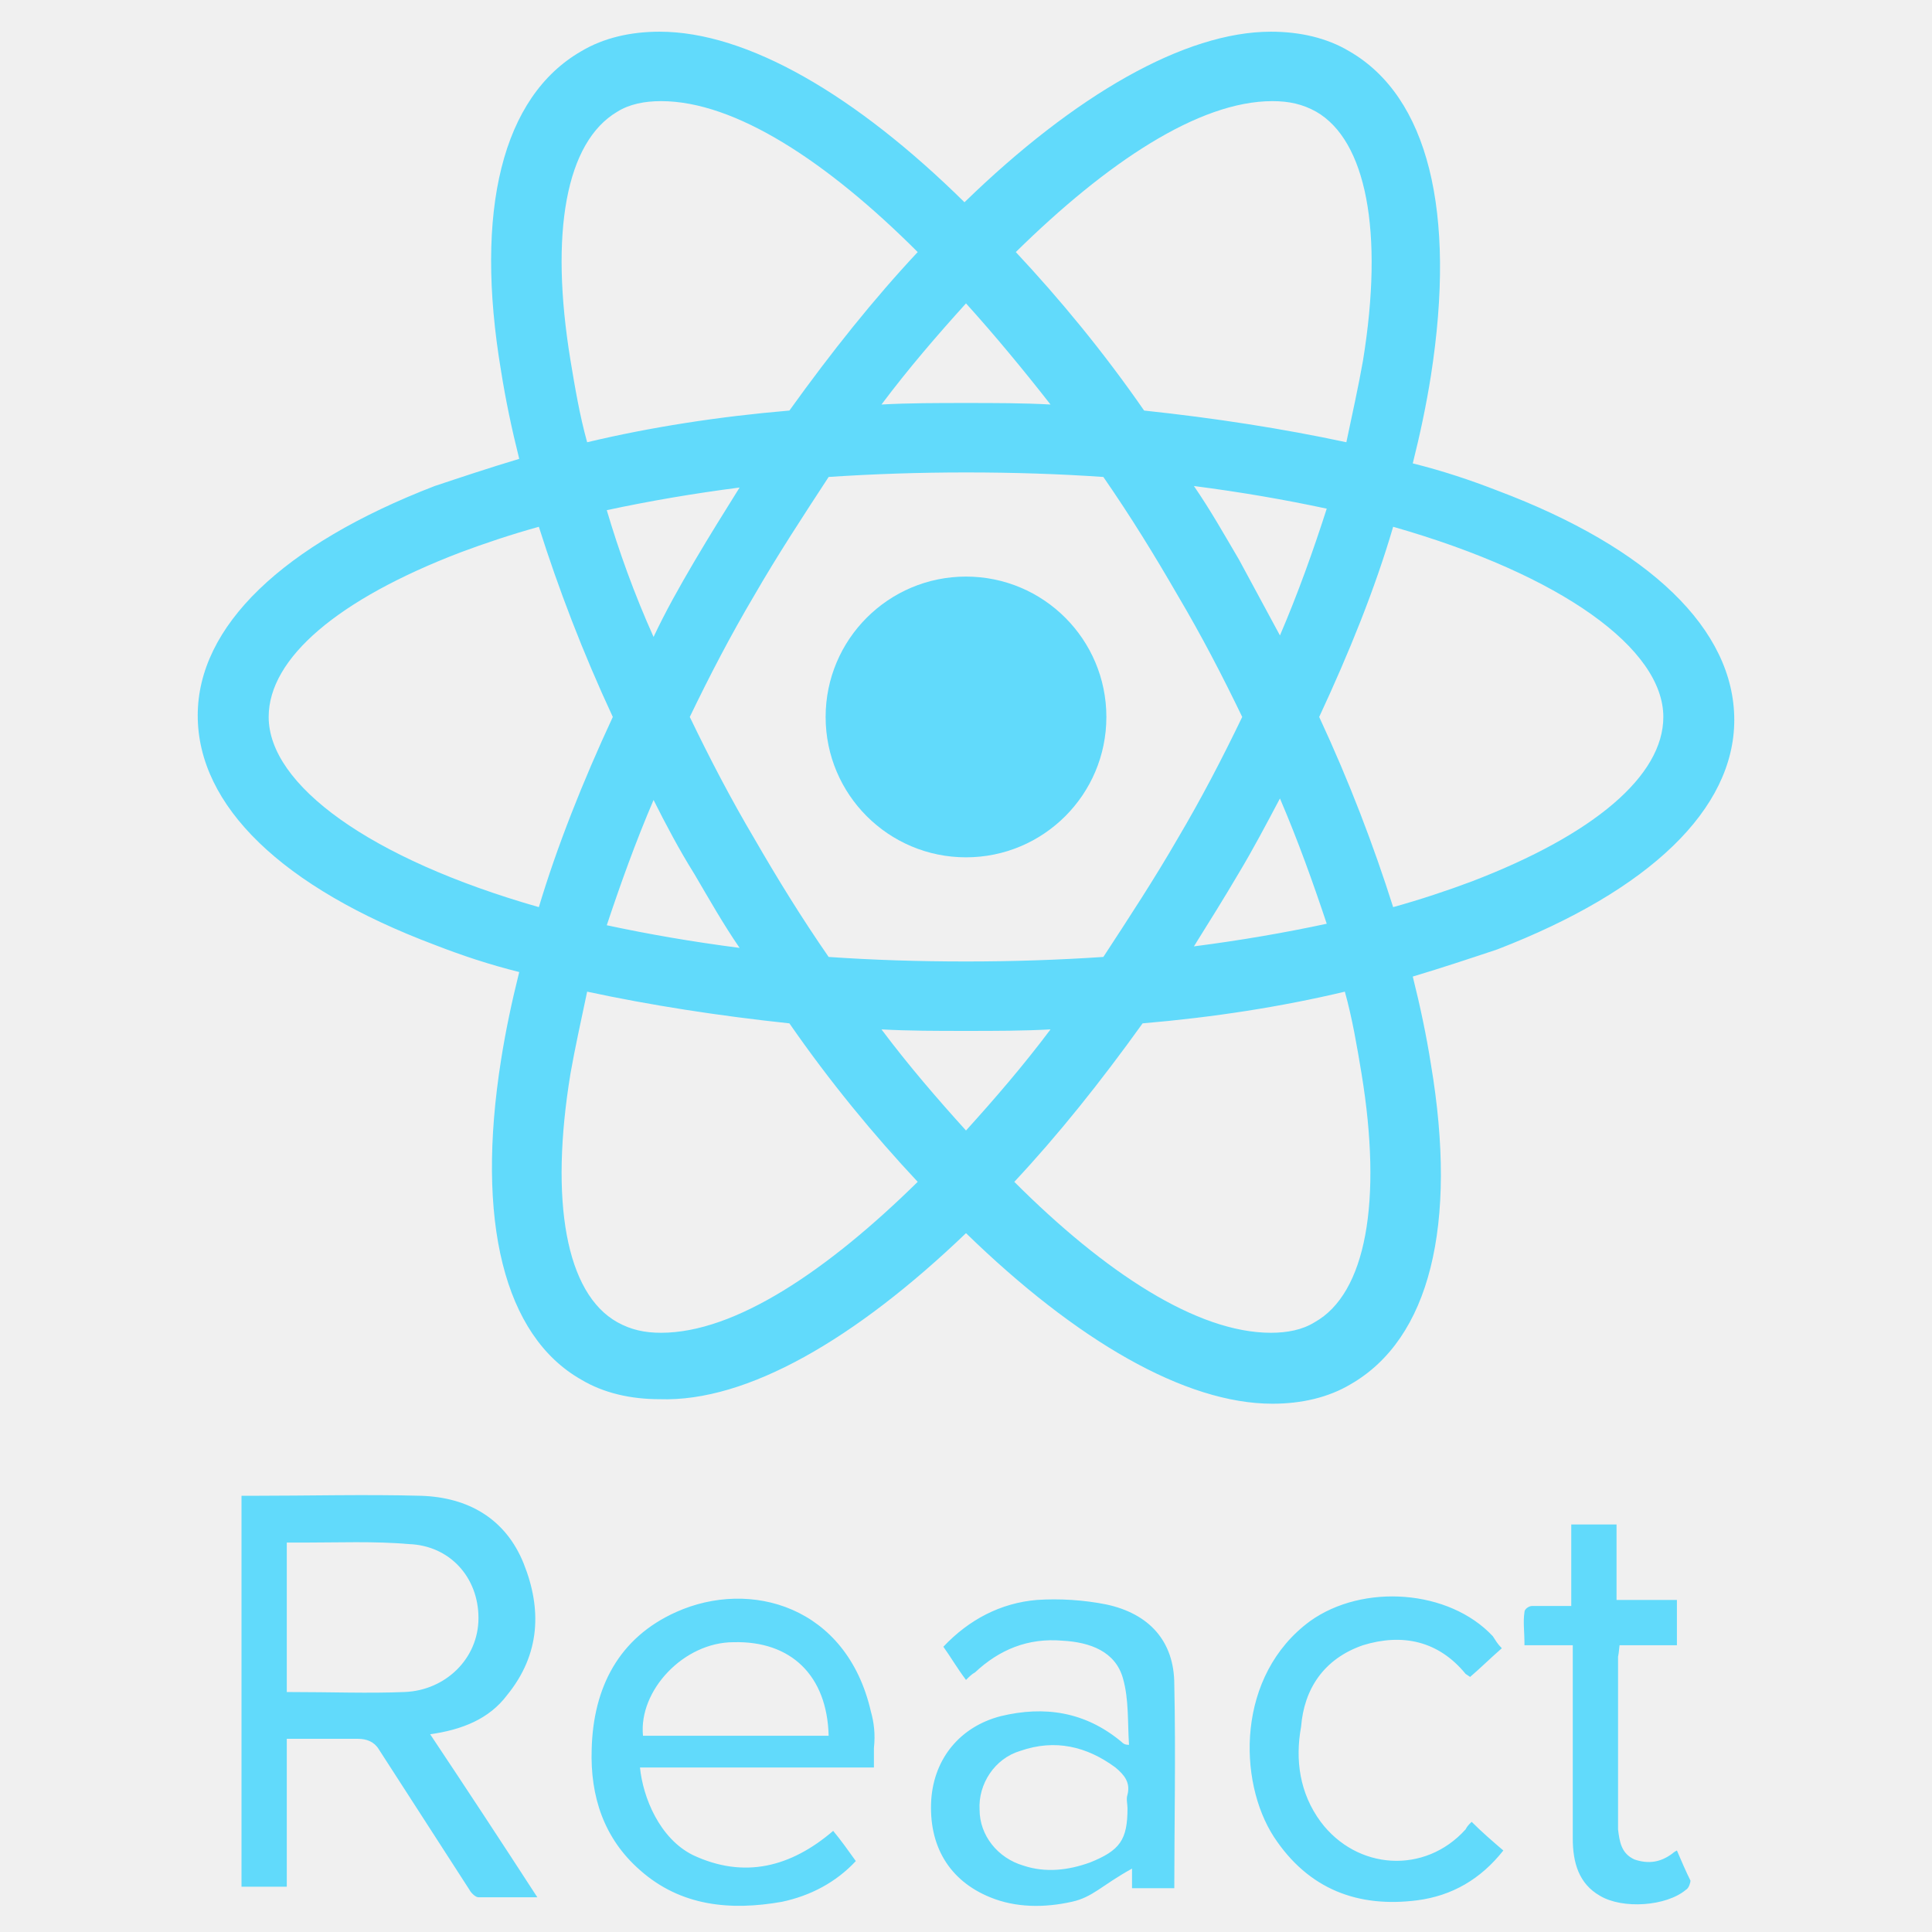
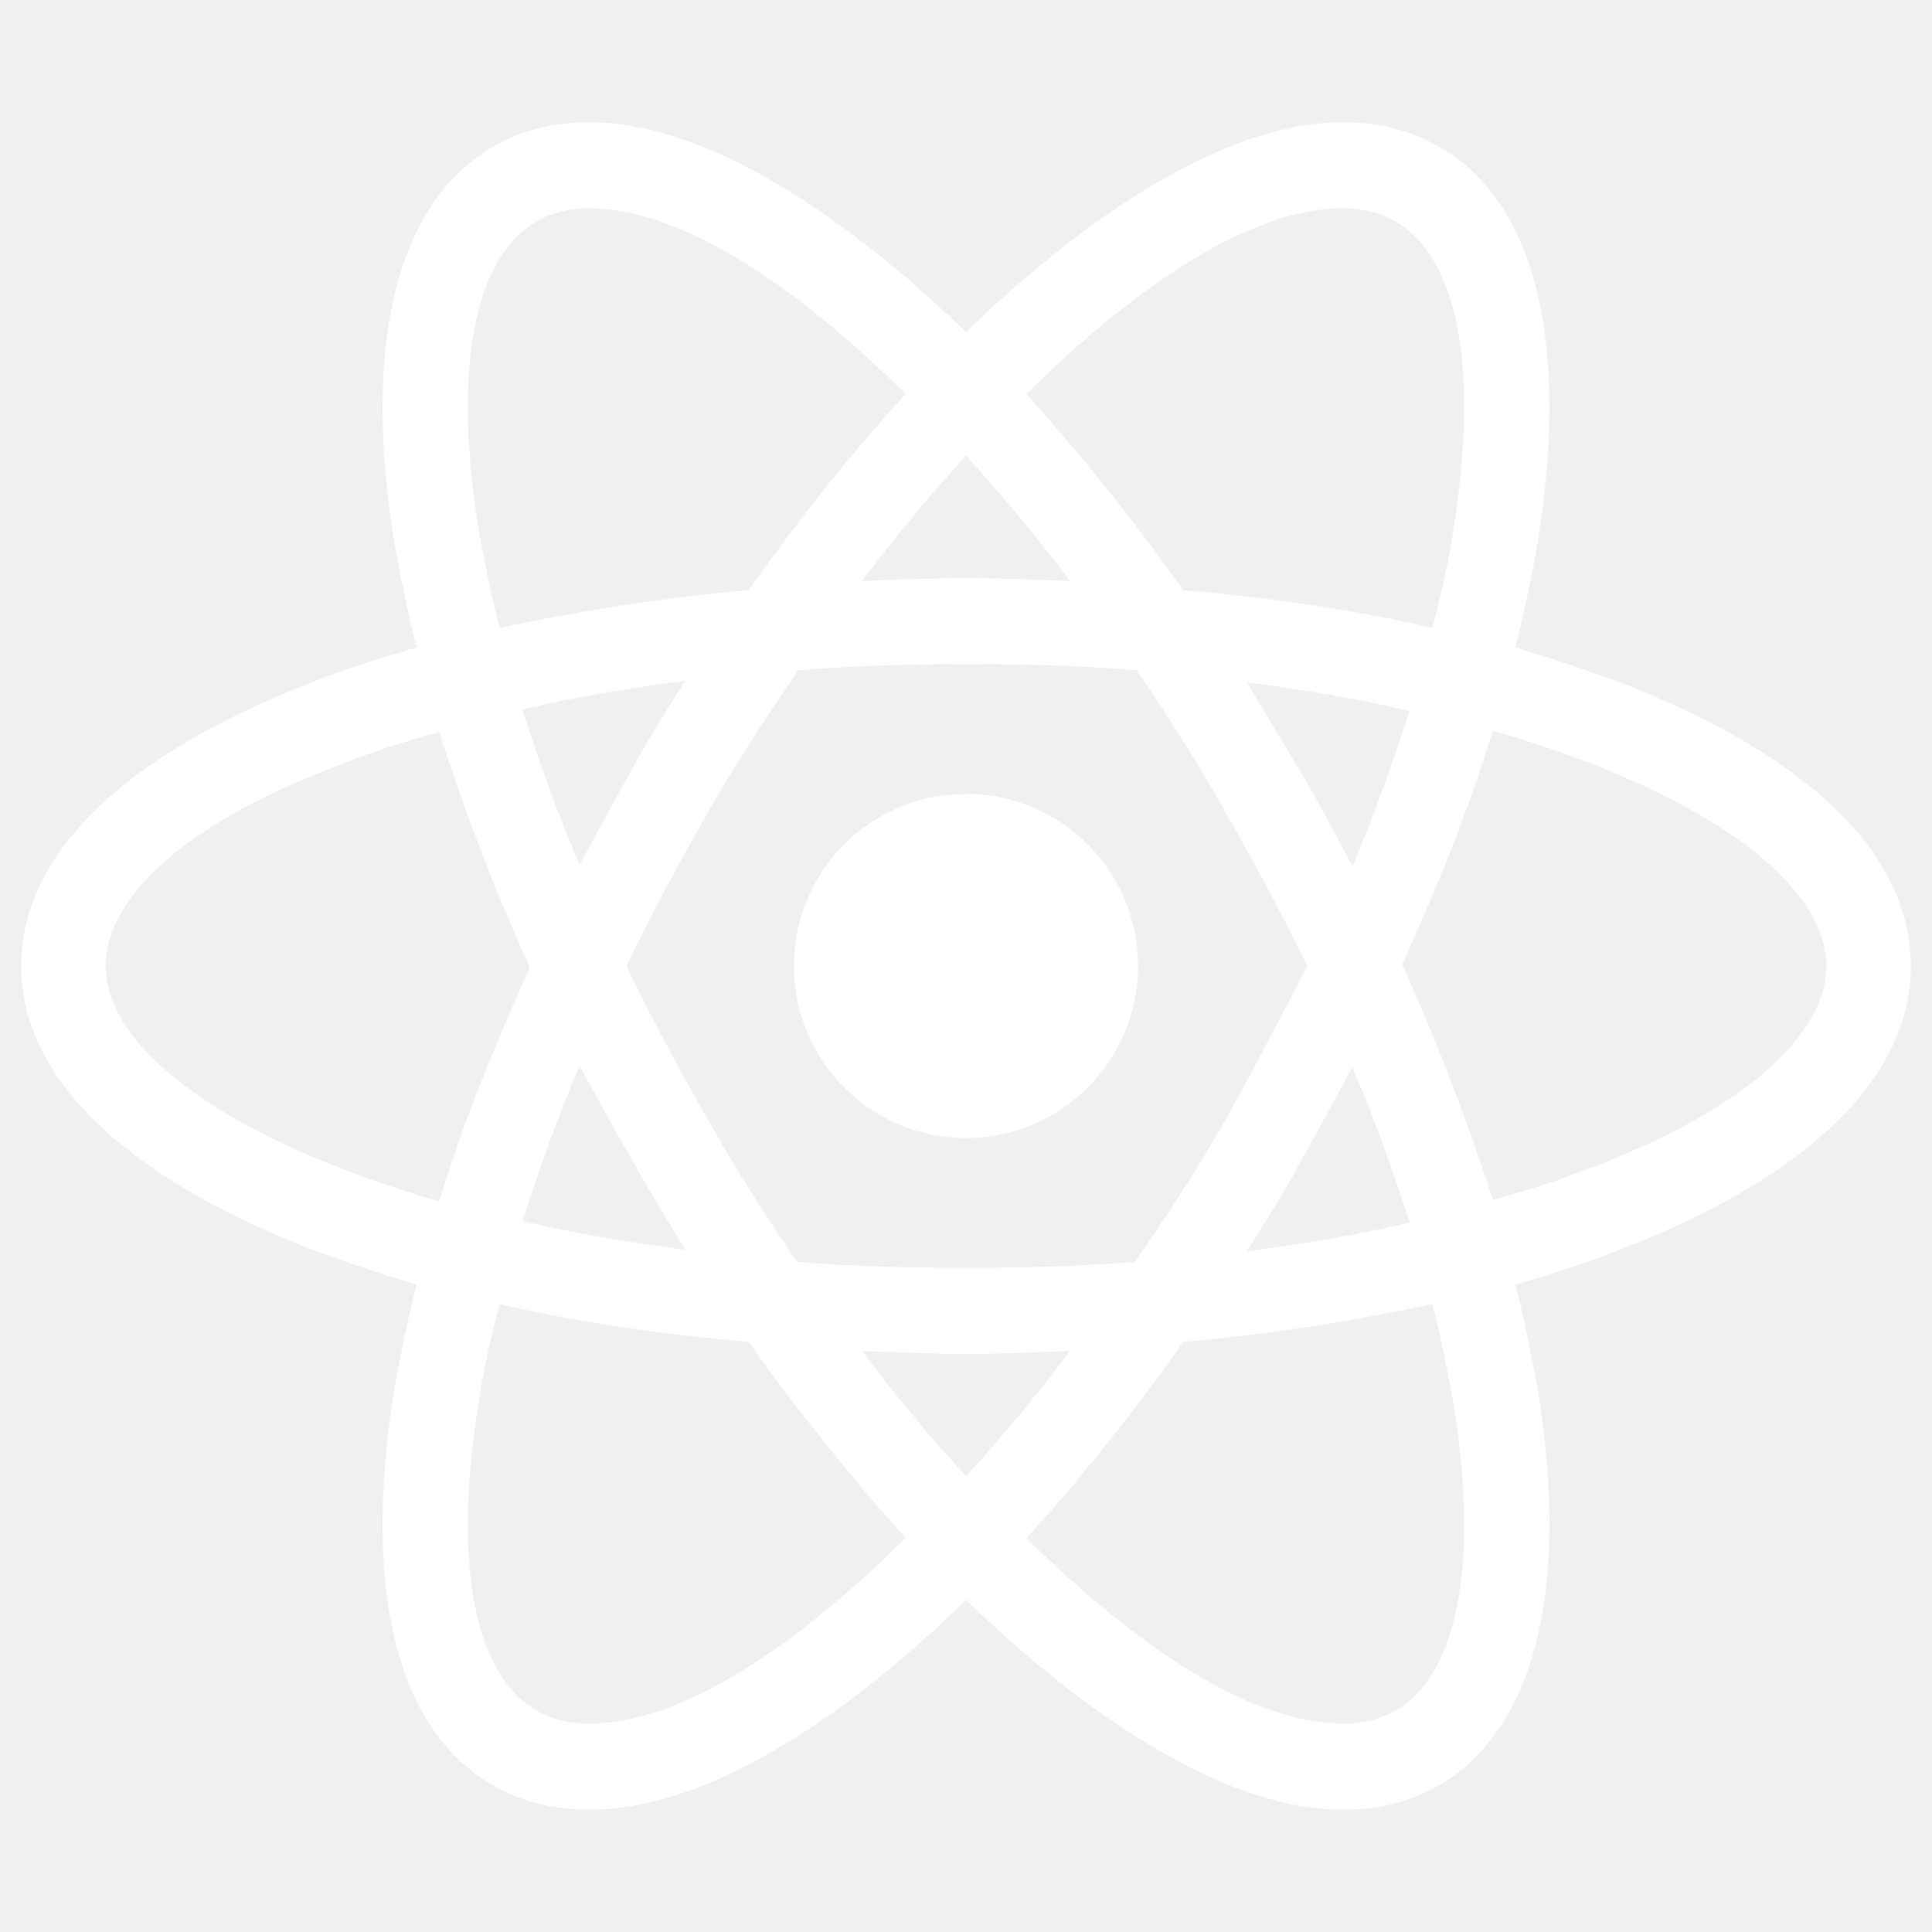
<svg xmlns="http://www.w3.org/2000/svg" viewBox="0 0 128 128" enable-background="new 0 0 128 128">
-   <g fill="#61DAFB">
-     <circle cx="64" cy="47.5" r="9.3" />
-     <path d="M64 81.7c7.3 7.1 14.5 11.3 20.3 11.3 1.9 0 3.7-.4 5.2-1.3 5.2-3 7.1-10.5 5.3-21.2-.3-1.9-.7-3.8-1.2-5.8 2-.6 3.8-1.2 5.6-1.8 10.1-3.9 15.7-9.3 15.7-15.2 0-6-5.6-11.4-15.7-15.2-1.8-.7-3.6-1.3-5.6-1.8.5-2 .9-3.9 1.2-5.8 1.7-10.9-.2-18.5-5.4-21.5-1.5-.9-3.3-1.3-5.2-1.3-5.7 0-13 4.2-20.3 11.3-7.2-7.1-14.4-11.3-20.2-11.3-1.9 0-3.7.4-5.2 1.3-5.2 3-7.1 10.5-5.3 21.2.3 1.9.7 3.8 1.2 5.8-2 .6-3.8 1.2-5.6 1.8-10.1 3.9-15.7 9.3-15.7 15.2 0 6 5.6 11.4 15.7 15.2 1.8.7 3.6 1.3 5.6 1.8-.5 2-.9 3.9-1.2 5.8-1.7 10.7.2 18.3 5.3 21.2 1.5.9 3.3 1.3 5.2 1.3 5.8.2 13-4 20.3-11zm-5.6-13.5c1.8.1 3.7.1 5.6.1 1.9 0 3.8 0 5.6-.1-1.8 2.4-3.7 4.6-5.6 6.7-1.9-2.1-3.8-4.3-5.6-6.7zm-12.4-10.3c1 1.7 1.9 3.3 3 4.9-3.1-.4-6-.9-8.8-1.5.9-2.7 1.9-5.5 3.1-8.3.8 1.6 1.7 3.3 2.7 4.9zm-5.8-24.1c2.8-.6 5.7-1.1 8.8-1.5-1 1.6-2 3.2-3 4.9-1 1.7-1.9 3.3-2.7 5-1.3-2.9-2.3-5.7-3.1-8.4zm5.5 13.7c1.3-2.7 2.7-5.4 4.3-8.1 1.5-2.6 3.2-5.2 4.9-7.8 3-.2 6-.3 9.1-.3 3.2 0 6.2.1 9.1.3 1.8 2.6 3.4 5.2 4.9 7.8 1.6 2.7 3 5.4 4.3 8.1-1.3 2.7-2.7 5.4-4.3 8.1-1.5 2.6-3.2 5.2-4.9 7.8-3 .2-6 .3-9.1.3-3.2 0-6.2-.1-9.1-.3-1.8-2.6-3.4-5.2-4.9-7.8-1.6-2.7-3-5.4-4.3-8.1zm39.1-5.4l-2.7-5c-1-1.7-1.9-3.3-3-4.9 3.1.4 6 .9 8.8 1.5-.9 2.8-1.9 5.6-3.1 8.4zm0 10.8c1.2 2.8 2.2 5.6 3.1 8.3-2.8.6-5.7 1.1-8.8 1.5 1-1.6 2-3.2 3-4.9.9-1.5 1.8-3.2 2.7-4.9zm2.3 34.7c-.8.5-1.8.7-2.9.7-4.9 0-11-4-17-10 2.9-3.1 5.7-6.6 8.5-10.5 4.7-.4 9.2-1.1 13.4-2.1.5 1.8.8 3.6 1.1 5.4 1.4 8.5.3 14.6-3.1 16.5zm5.2-52.7c11.2 3.2 17.9 8.1 17.9 12.6 0 3.9-4.6 7.8-12.7 10.9-1.6.6-3.4 1.2-5.2 1.7-1.3-4.1-2.9-8.3-4.9-12.6 2-4.3 3.7-8.5 4.9-12.6zm-8-28.2c1.1 0 2 .2 2.9.7 3.3 1.9 4.5 7.9 3.1 16.5-.3 1.7-.7 3.5-1.1 5.4-4.2-.9-8.7-1.6-13.4-2.1-2.7-3.9-5.6-7.4-8.5-10.5 6-5.9 12.1-10 17-10zm-14.7 20.1c-1.8-.1-3.7-.1-5.6-.1s-3.8 0-5.6.1c1.8-2.4 3.7-4.6 5.6-6.7 1.9 2.1 3.8 4.4 5.6 6.7zm-28.7-19.4c.8-.5 1.8-.7 2.9-.7 4.9 0 11 4 17 10-2.9 3.1-5.7 6.6-8.5 10.5-4.7.4-9.2 1.1-13.4 2.1-.5-1.8-.8-3.6-1.1-5.4-1.4-8.5-.3-14.5 3.1-16.5zm-5.2 52.7c-11.2-3.2-17.9-8.1-17.9-12.6 0-3.9 4.6-7.8 12.7-10.9 1.6-.6 3.4-1.2 5.2-1.7 1.3 4.1 2.9 8.3 4.9 12.6-2 4.3-3.7 8.6-4.9 12.6zm2.1 11c.3-1.7.7-3.5 1.1-5.4 4.2.9 8.7 1.6 13.4 2.1 2.7 3.9 5.6 7.4 8.5 10.5-6 5.9-12.1 10-17 10-1.1 0-2-.2-2.9-.7-3.4-1.9-4.5-8-3.1-16.5zM33.6 112.3c2.2-2.7 2.3-5.7 1.1-8.7-1.2-3-3.7-4.4-6.8-4.5-3.7-.1-7.5 0-11.2 0h-.7v25.9h3v-9.8h4.7c.6 0 1.1.2 1.4.7l6 9.3c.1.2.4.5.6.5h3.9c-2.4-3.7-4.7-7.2-7.1-10.8 2.1-.3 3.9-1 5.1-2.6zm-14.6-.2v-9.9h1.1c2.3 0 4.7-.1 7 .1 2.7.1 4.6 2.2 4.6 4.9s-2.2 4.8-4.9 4.9c-2.4.1-4.8 0-7.8 0zM57.7 113.4c-1.6-7-8-8.8-12.9-6.6-3.8 1.7-5.5 5-5.6 9.1-.1 3.1.8 5.9 3.2 8 2.7 2.4 6 2.7 9.4 2.1 1.9-.4 3.6-1.3 4.9-2.7-.5-.7-1-1.4-1.5-2-2.8 2.4-5.9 3.2-9.3 1.6-2.2-1.1-3.3-3.8-3.5-5.8h15.5v-1.3c.1-.9 0-1.7-.2-2.4zm-15.1 1.6c-.3-3 2.7-6.2 6-6.2 3.8-.1 6.2 2.2 6.3 6.2h-12.3zM73.3 106.3c-1.5-.3-3.1-.4-4.6-.3-2.4.2-4.5 1.3-6.2 3.1.5.7.9 1.4 1.5 2.2.2-.2.4-.4.6-.5 1.6-1.5 3.5-2.3 5.8-2.1 1.8.1 3.5.7 4 2.5.4 1.4.3 2.9.4 4.4-.3 0-.4-.1-.5-.2-2.4-2-5.1-2.4-8-1.7-2.7.7-4.4 2.8-4.6 5.5-.2 3.1 1.2 5.4 3.9 6.5 1.7.7 3.6.7 5.4.3 1.4-.3 2-1.1 4-2.2v1.3h2.8c0-4 .1-8.9 0-13.5 0-2.9-1.7-4.7-4.5-5.3zm1.4 12.6c-.1.3 0 .6 0 .9 0 2.1-.5 2.8-2.5 3.6-1.4.5-2.9.7-4.4.2-1.7-.5-2.9-2-2.9-3.7-.1-1.7 1-3.4 2.7-3.9 2.3-.8 4.4-.3 6.3 1.1.6.5 1 1 .8 1.8zM90.3 109c2.6-.8 5-.3 6.8 1.9l.3.2c.7-.6 1.3-1.2 2.1-1.9-.3-.3-.4-.5-.6-.8-2.9-3.1-8.6-3.5-12.1-1-4.9 3.6-4.8 10.6-2.4 14.3 2.3 3.5 5.6 4.7 9.5 4.2 2.3-.3 4.2-1.4 5.7-3.3-.7-.6-1.4-1.2-2.1-1.9-.2.2-.3.3-.4.5-2.7 3-7.2 2.7-9.6-.5-1.4-1.9-1.7-4.1-1.3-6.3.2-2.5 1.5-4.5 4.1-5.4zM111.1 122.6c-.2.1-.3.2-.3.2-.8.6-1.6.7-2.5.4-.9-.4-1-1.2-1.1-2v-11.4c0-.2 0 .2.1-.8h3.8v-3h-4v-5h-3v5.4h-2.6c-.2 0-.5.2-.5.4-.1.7 0 1.2 0 2.2h3.2v12.8c0 1.6.4 3 1.8 3.8 1.5.9 4.4.7 5.7-.4.2-.1.3-.5.3-.6-.3-.6-.6-1.3-.9-2z" />
+   <g fill="#fff">
+     <circle cx="64" cy="64" r="11.4" />
+     <path d="M107.3 45.2c-2.2-.8-4.5-1.6-6.9-2.3.6-2.4 1.1-4.8 1.5-7.1 2.1-13.2-.2-22.5-6.6-26.1-1.9-1.1-4-1.6-6.4-1.6-7 0-15.9 5.2-24.9 13.9-9-8.7-17.9-13.9-24.9-13.9-2.4 0-4.5.5-6.4 1.6-6.4 3.7-8.7 13-6.6 26.1.4 2.3.9 4.7 1.5 7.1-2.4.7-4.7 1.4-6.9 2.3-12.5 4.8-19.3 11.4-19.3 18.8s6.9 14 19.3 18.8c2.2.8 4.5 1.6 6.9 2.3-.6 2.4-1.1 4.8-1.5 7.1-2.1 13.2.2 22.5 6.6 26.1 1.9 1.1 4 1.6 6.4 1.6 7.1 0 16-5.2 24.9-13.9 9 8.7 17.9 13.9 24.9 13.9 2.4 0 4.5-.5 6.4-1.6 6.4-3.7 8.7-13 6.6-26.1-.4-2.3-.9-4.7-1.5-7.1 2.4-.7 4.7-1.4 6.9-2.3 12.5-4.8 19.3-11.4 19.3-18.8s-6.8-14-19.3-18.8zm-14.8-30.5c4.1 2.4 5.5 9.8 3.8 20.3-.3 2.1-.8 4.3-1.4 6.6-5.2-1.2-10.7-2-16.5-2.5-3.4-4.8-6.9-9.1-10.4-13 7.4-7.3 14.9-12.3 21-12.3 1.3 0 2.5.3 3.5.9zm-11.2 59.3c-1.8 3.2-3.9 6.4-6.1 9.6-3.7.3-7.4.4-11.2.4-3.9 0-7.6-.1-11.2-.4-2.2-3.2-4.2-6.4-6-9.6-1.9-3.3-3.7-6.7-5.3-10 1.6-3.3 3.4-6.7 5.3-10 1.8-3.2 3.9-6.4 6.1-9.6 3.7-.3 7.4-.4 11.2-.4 3.9 0 7.6.1 11.2.4 2.2 3.2 4.2 6.4 6 9.6 1.9 3.3 3.7 6.7 5.3 10-1.7 3.3-3.4 6.6-5.3 10zm8.3-3.3c1.5 3.5 2.7 6.9 3.8 10.3-3.4.8-7 1.4-10.8 1.9 1.2-1.9 2.5-3.9 3.6-6 1.2-2.1 2.3-4.2 3.4-6.2zm-25.6 27.1c-2.4-2.6-4.7-5.4-6.9-8.3 2.3.1 4.6.2 6.9.2 2.3 0 4.6-.1 6.9-.2-2.2 2.9-4.5 5.7-6.9 8.3zm-18.6-15c-3.8-.5-7.4-1.1-10.8-1.9 1.1-3.3 2.3-6.8 3.8-10.3 1.1 2 2.2 4.1 3.4 6.1 1.2 2.2 2.4 4.1 3.6 6.1zm-7-25.5c-1.5-3.5-2.7-6.9-3.8-10.3 3.4-.8 7-1.4 10.8-1.9-1.2 1.9-2.5 3.9-3.6 6-1.2 2.1-2.3 4.2-3.4 6.2zm25.6-27.1c2.4 2.6 4.7 5.4 6.9 8.3-2.3-.1-4.6-.2-6.9-.2-2.3 0-4.6.1-6.9.2 2.2-2.9 4.5-5.7 6.9-8.3zm22.2 21l-3.6-6c3.8.5 7.4 1.1 10.8 1.9-1.1 3.3-2.3 6.8-3.8 10.3-1.1-2.1-2.2-4.2-3.4-6.2zm-54.5-16.2c-1.7-10.5-.3-17.9 3.8-20.3 1-.6 2.2-.9 3.5-.9 6 0 13.5 4.9 21 12.3-3.5 3.8-7 8.2-10.4 13-5.8.5-11.3 1.4-16.5 2.5-.6-2.3-1-4.5-1.4-6.6zm-24.7 29c0-4.7 5.7-9.7 15.7-13.4 2-.8 4.2-1.5 6.4-2.1 1.6 5 3.6 10.3 6 15.6-2.4 5.3-4.5 10.5-6 15.5-13.8-4-22.1-10-22.1-15.6zm28.5 49.3c-4.1-2.4-5.5-9.8-3.8-20.3.3-2.1.8-4.3 1.4-6.6 5.2 1.2 10.7 2 16.5 2.5 3.4 4.8 6.9 9.1 10.4 13-7.4 7.3-14.9 12.3-21 12.3-1.3 0-2.5-.3-3.5-.9zm60.8-20.3c1.7 10.5.3 17.9-3.8 20.3-1 .6-2.2.9-3.5.9-6 0-13.5-4.9-21-12.3 3.5-3.8 7-8.2 10.4-13 5.8-.5 11.3-1.4 16.5-2.5.6 2.3 1 4.5 1.4 6.6zm9-15.6c-2 .8-4.2 1.5-6.4 2.1-1.6-5-3.6-10.3-6-15.6 2.4-5.3 4.5-10.5 6-15.5 13.8 4 22.1 10 22.1 15.6 0 4.7-5.8 9.7-15.7 13.4z" />
  </g>
</svg>
